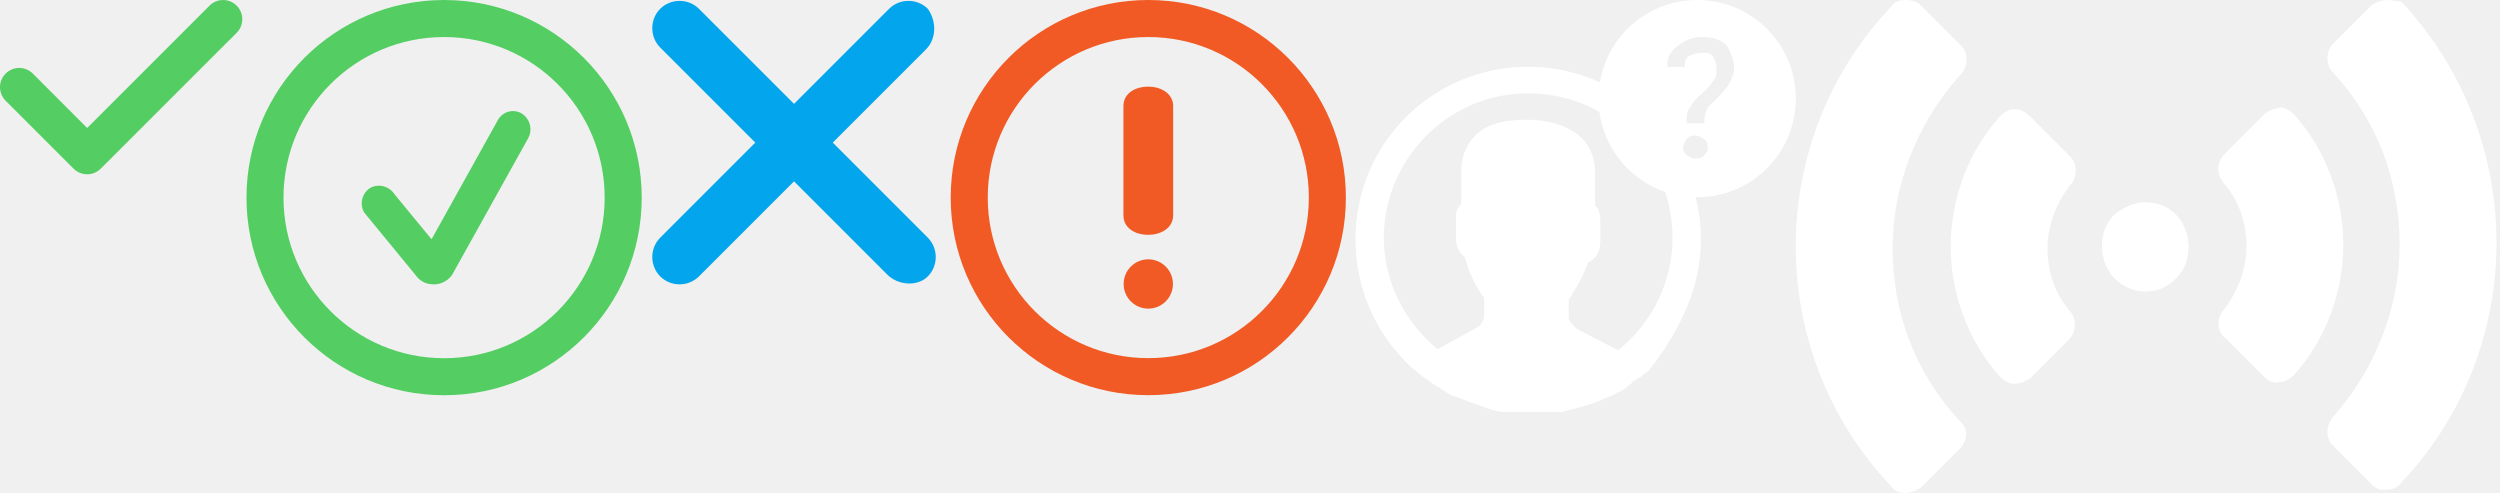
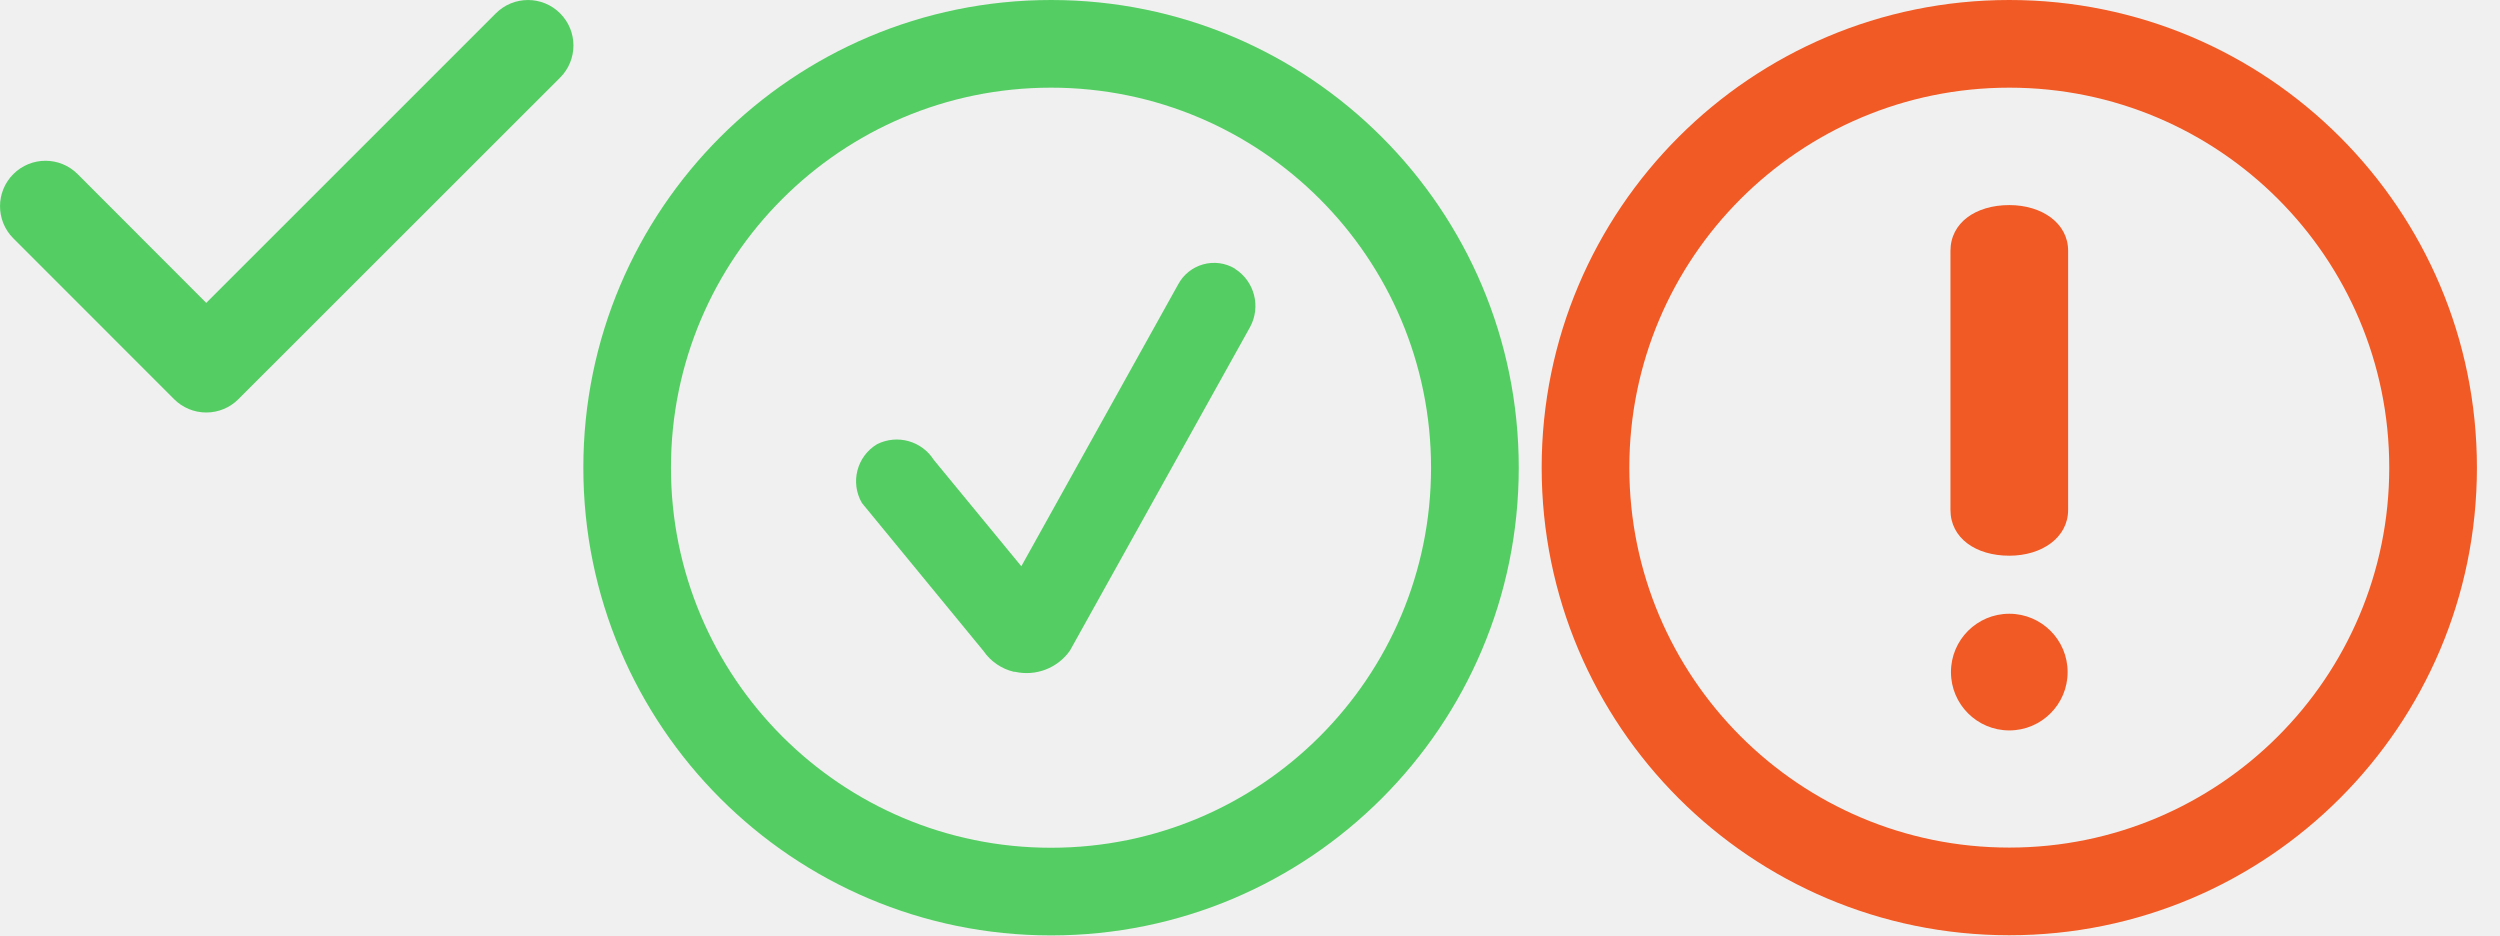
- <svg xmlns="http://www.w3.org/2000/svg" width="142" height="28" viewBox="0 0 142 28">
+ <svg xmlns="http://www.w3.org/2000/svg" width="60" height="22.451" viewBox="0 0 60 22.451">
  <svg width="13.758" height="9.899" viewBox="0 0 13.758 9.899" id="i-check">
    <path d="M4.95 9.9a1.087 1.087 0 0 1-.772-.32L.32 5.721a1.091 1.091 0 1 1 1.543-1.543L4.95 7.269 11.9.32a1.091 1.091 0 1 1 1.543 1.543L5.722 9.58a1.088 1.088 0 0 1-.772.32z" fill="#54ce63" />
  </svg>
  <svg width="22.45" height="22.451" viewBox="0 0 22.45 22.451" id="i-checked" x="14">
    <path data-name="Path 1166" d="M11.225 0A11.225 11.225 0 1 0 22.45 11.225 11.225 11.225 0 0 0 11.225 0zm0 20.346a9.121 9.121 0 1 1 9.12-9.121 9.12 9.12 0 0 1-9.12 9.121zm4.412-13.9a.977.977 0 0 0-1.361.379l-3.764 6.765-2.1-2.552a1.055 1.055 0 0 0-1.36-.379 1.038 1.038 0 0 0-.366 1.413l2.917 3.551a1.231 1.231 0 0 0 .728.5h.027a1.273 1.273 0 0 0 1.32-.507l4.32-7.76a1.057 1.057 0 0 0-.361-1.406z" fill="#54ce63" />
  </svg>
-   <svg id="i-close" viewBox="0 0 16.2 16.2" width="16.2" height="16.2" x="37">
-     <style>.cst0{fill:#03a5ed}</style>
-     <path class="cst0" d="M13.4 15.6L.5 2.7C-.1 2.1-.1 1.1.5.5s1.6-.6 2.2 0l13 13c.6.6.6 1.6 0 2.2-.6.6-1.7.5-2.3-.1zm2.2-12.8L2.7 15.7c-.6.6-1.6.6-2.2 0-.6-.6-.6-1.6 0-2.2l13-13c.6-.6 1.6-.6 2.2 0 .5.7.5 1.7-.1 2.3z" />
-   </svg>
-   <svg width="22.446" height="22.446" viewBox="0 0 22.446 22.446" id="i-error" x="54">
+   <svg width="22.446" height="22.446" viewBox="0 0 22.446 22.446" id="i-error" x="37">
    <path data-name="Path 1165" d="M11.223 0a11.223 11.223 0 1 0 11.223 11.223A11.223 11.223 0 0 0 11.223 0zm0 20.342a9.119 9.119 0 1 1 9.119-9.119 9.118 9.118 0 0 1-9.119 9.119zm0-15.42c-.8 0-1.412.419-1.412 1.1v6.215c0 .678.608 1.1 1.412 1.1.784 0 1.412-.436 1.412-1.1V6.019c.001-.661-.627-1.097-1.411-1.097zm0 9.808a1.4 1.4 0 1 0 1.4 1.4 1.4 1.4 0 0 0-1.399-1.4z" fill="#f15a24" />
  </svg>
-   <svg id="user-unknown" viewBox="0 0 25 23.4" width="25" height="23.4" x="77">
-     <style>.est0{fill:#fff}</style>
-     <path class="est0" d="M19.6 13.6c0-5.4-4.4-9.8-9.8-9.8S0 8.2 0 13.6c0 2.8 1.2 5.4 3.2 7.3l.3.2s.1 0 .1.1c.2.2.3.2.6.4l.2.2c.2.1.4.2.6.4.1 0 .1.1.2.1.2.2.5.2.7.3H6c.7.3 1.6.7 2.3.8h.1c.3.1.6.1.8.1h1.7c.2 0 .6-.1.7-.1h.1c.8-.2 1.6-.4 2.3-.7.2-.1.5-.2.7-.3.1 0 .1-.1.2-.1.2-.1.4-.2.6-.4.1-.1.2-.1.2-.2.2-.1.3-.2.5-.3l.1-.1.3-.2c1.7-2.1 3-4.7 3-7.5zm-18.9 0c0-5 4.1-9.1 9.1-9.1s9.1 4.1 9.1 9.1c0 2.7-1.2 5.1-3.1 6.8-.1-.1-.2-.2-.3-.2l-2.9-1.5c-.2-.2-.5-.4-.5-.7v-1c.1-.1.2-.2.2-.3.4-.6.7-1.2.9-1.8.5-.2.7-.7.7-1.2v-1.2c0-.3-.1-.7-.3-.8V10c0-.2.1-1.2-.7-2.1-.7-.7-1.8-1.1-3.2-1.1s-2.4.3-3 1c-.8.9-.7 2-.7 2.1v1.7c-.3.2-.3.6-.3.8v1.2c0 .4.2.8.5 1 .3 1.1.8 2 1.1 2.3v1c0 .3-.2.6-.4.7L4 20.2c-.1.1-.2.1-.3.2-1.8-1.8-3-4.2-3-6.8z" />
-     <path class="est0" d="M9.8 5.3c4.6 0 8.2 3.7 8.2 8.2s-3.7 8.2-8.2 8.2-8.2-3.8-8.2-8.2 3.6-8.2 8.2-8.2m0-1.5C4.4 3.8 0 8.1 0 13.6s4.4 9.8 9.8 9.8 9.8-4.4 9.8-9.8-4.4-9.8-9.8-9.8z" />
-     <path class="est0" d="M19.4 0c-3.1 0-5.6 2.5-5.6 5.6s2.5 5.6 5.6 5.6S25 8.7 25 5.6 22.5 0 19.4 0zm.4 8.8c0 .1-.2.2-.5.2-.2 0-.4-.1-.5-.2-.1-.1-.2-.2-.2-.4s.1-.3.2-.5c.1-.1.2-.2.5-.2.2 0 .3.1.5.2.2.2.2.3.2.6 0 .1-.1.2-.2.3zm.9-3.4l-.6.6c-.2.2-.3.6-.3 1h-1c0-.4 0-.7.2-.9.1-.2.3-.5.7-.8.3-.3.5-.5.6-.7.2-.2.2-.4.2-.7s-.1-.5-.2-.7c-.2-.2-.3-.2-.7-.2-.2 0-.5.1-.7.2-.2.2-.2.3-.2.6h-1c0-.6.2-.9.6-1.2s.8-.5 1.4-.5c.7 0 1.1.2 1.4.5.2.4.4.8.4 1.4-.1.5-.3.9-.8 1.4z" />
-   </svg>
-   <svg id="work" width="39.8" height="28" viewBox="0 0 39.8 28" x="102">
-     <style>.fst0{fill:#fff}</style>
-     <path class="fst0" d="M12.4 6.2c-.3 0-.6.2-.8.4-1.8 2-2.8 4.7-2.8 7.4s1 5.4 2.8 7.4c.2.2.5.4.8.4.3 0 .6-.1.9-.3l2.2-2.2c.4-.4.5-1.1.1-1.6-.9-1-1.3-2.3-1.3-3.6 0-1.3.5-2.6 1.3-3.6.2-.2.3-.5.3-.8 0-.3-.1-.6-.3-.8l-2.2-2.2c-.4-.4-.7-.5-1-.5zm5.7 6c-.5.5-.7 1.1-.7 1.8s.3 1.3.7 1.8c1 1 2.6 1 3.5 0 .5-.5.7-1.1.7-1.8 0-.6-.2-1.3-.7-1.8-.5-.5-1.1-.7-1.8-.7-.6 0-1.2.3-1.7.7zm2.7.9c.5.5.5 1.3 0 1.8s-1.3.5-1.8 0c-.2-.2-.4-.6-.4-.9 0-.3.1-.7.4-.9.2-.2.6-.4.9-.4.3 0 .7.1.9.4z" />
-     <path class="fst0" d="M5.4.4C-1.8 8-1.8 20 5.4 27.6c.2.3.5.4.8.4.3 0 .6-.1.9-.3l2.2-2.2c.5-.5.5-1.2 0-1.6-2.5-2.7-3.8-6.1-3.8-9.8 0-3.6 1.4-7.1 3.8-9.8.3-.3.4-.6.4-.9 0-.3-.1-.6-.3-.8L7.1.3C6.9.1 6.6 0 6.2 0c-.3 0-.6.1-.8.4zM26.6 6.5l-2.2 2.2c-.3.3-.4.6-.4.9 0 .3.1.5.3.8.9 1 1.3 2.3 1.3 3.6 0 1.3-.5 2.6-1.3 3.6-.4.5-.4 1.2.1 1.6l2.2 2.2c.2.2.5.4.9.3.3 0 .6-.2.8-.4 1.8-2 2.8-4.7 2.8-7.4s-1-5.4-2.8-7.4c-.2-.2-.5-.4-.8-.4-.4.1-.7.2-.9.4zm-6.7 5c-.7 0-1.3.3-1.8.7-.5.5-.7 1.1-.7 1.8 0 .6.2 1.3.7 1.8 1 1 2.5 1 3.5 0 .5-.5.7-1.1.7-1.8s-.3-1.3-.7-1.8c-.4-.4-1-.7-1.7-.7z" />
-     <path class="fst0" d="M33.6 0c-.3 0-.6.1-.9.3l-2.2 2.2c-.2.2-.3.5-.3.8 0 .3.1.6.3.8 2.5 2.7 3.8 6.1 3.8 9.8 0 3.6-1.4 7.1-3.8 9.8-.4.5-.4 1.2 0 1.6l2.2 2.2c.2.2.5.4.9.3.3 0 .6-.1.8-.4 7.2-7.6 7.2-19.6 0-27.3-.2 0-.5-.1-.8-.1z" />
-   </svg>
</svg>
